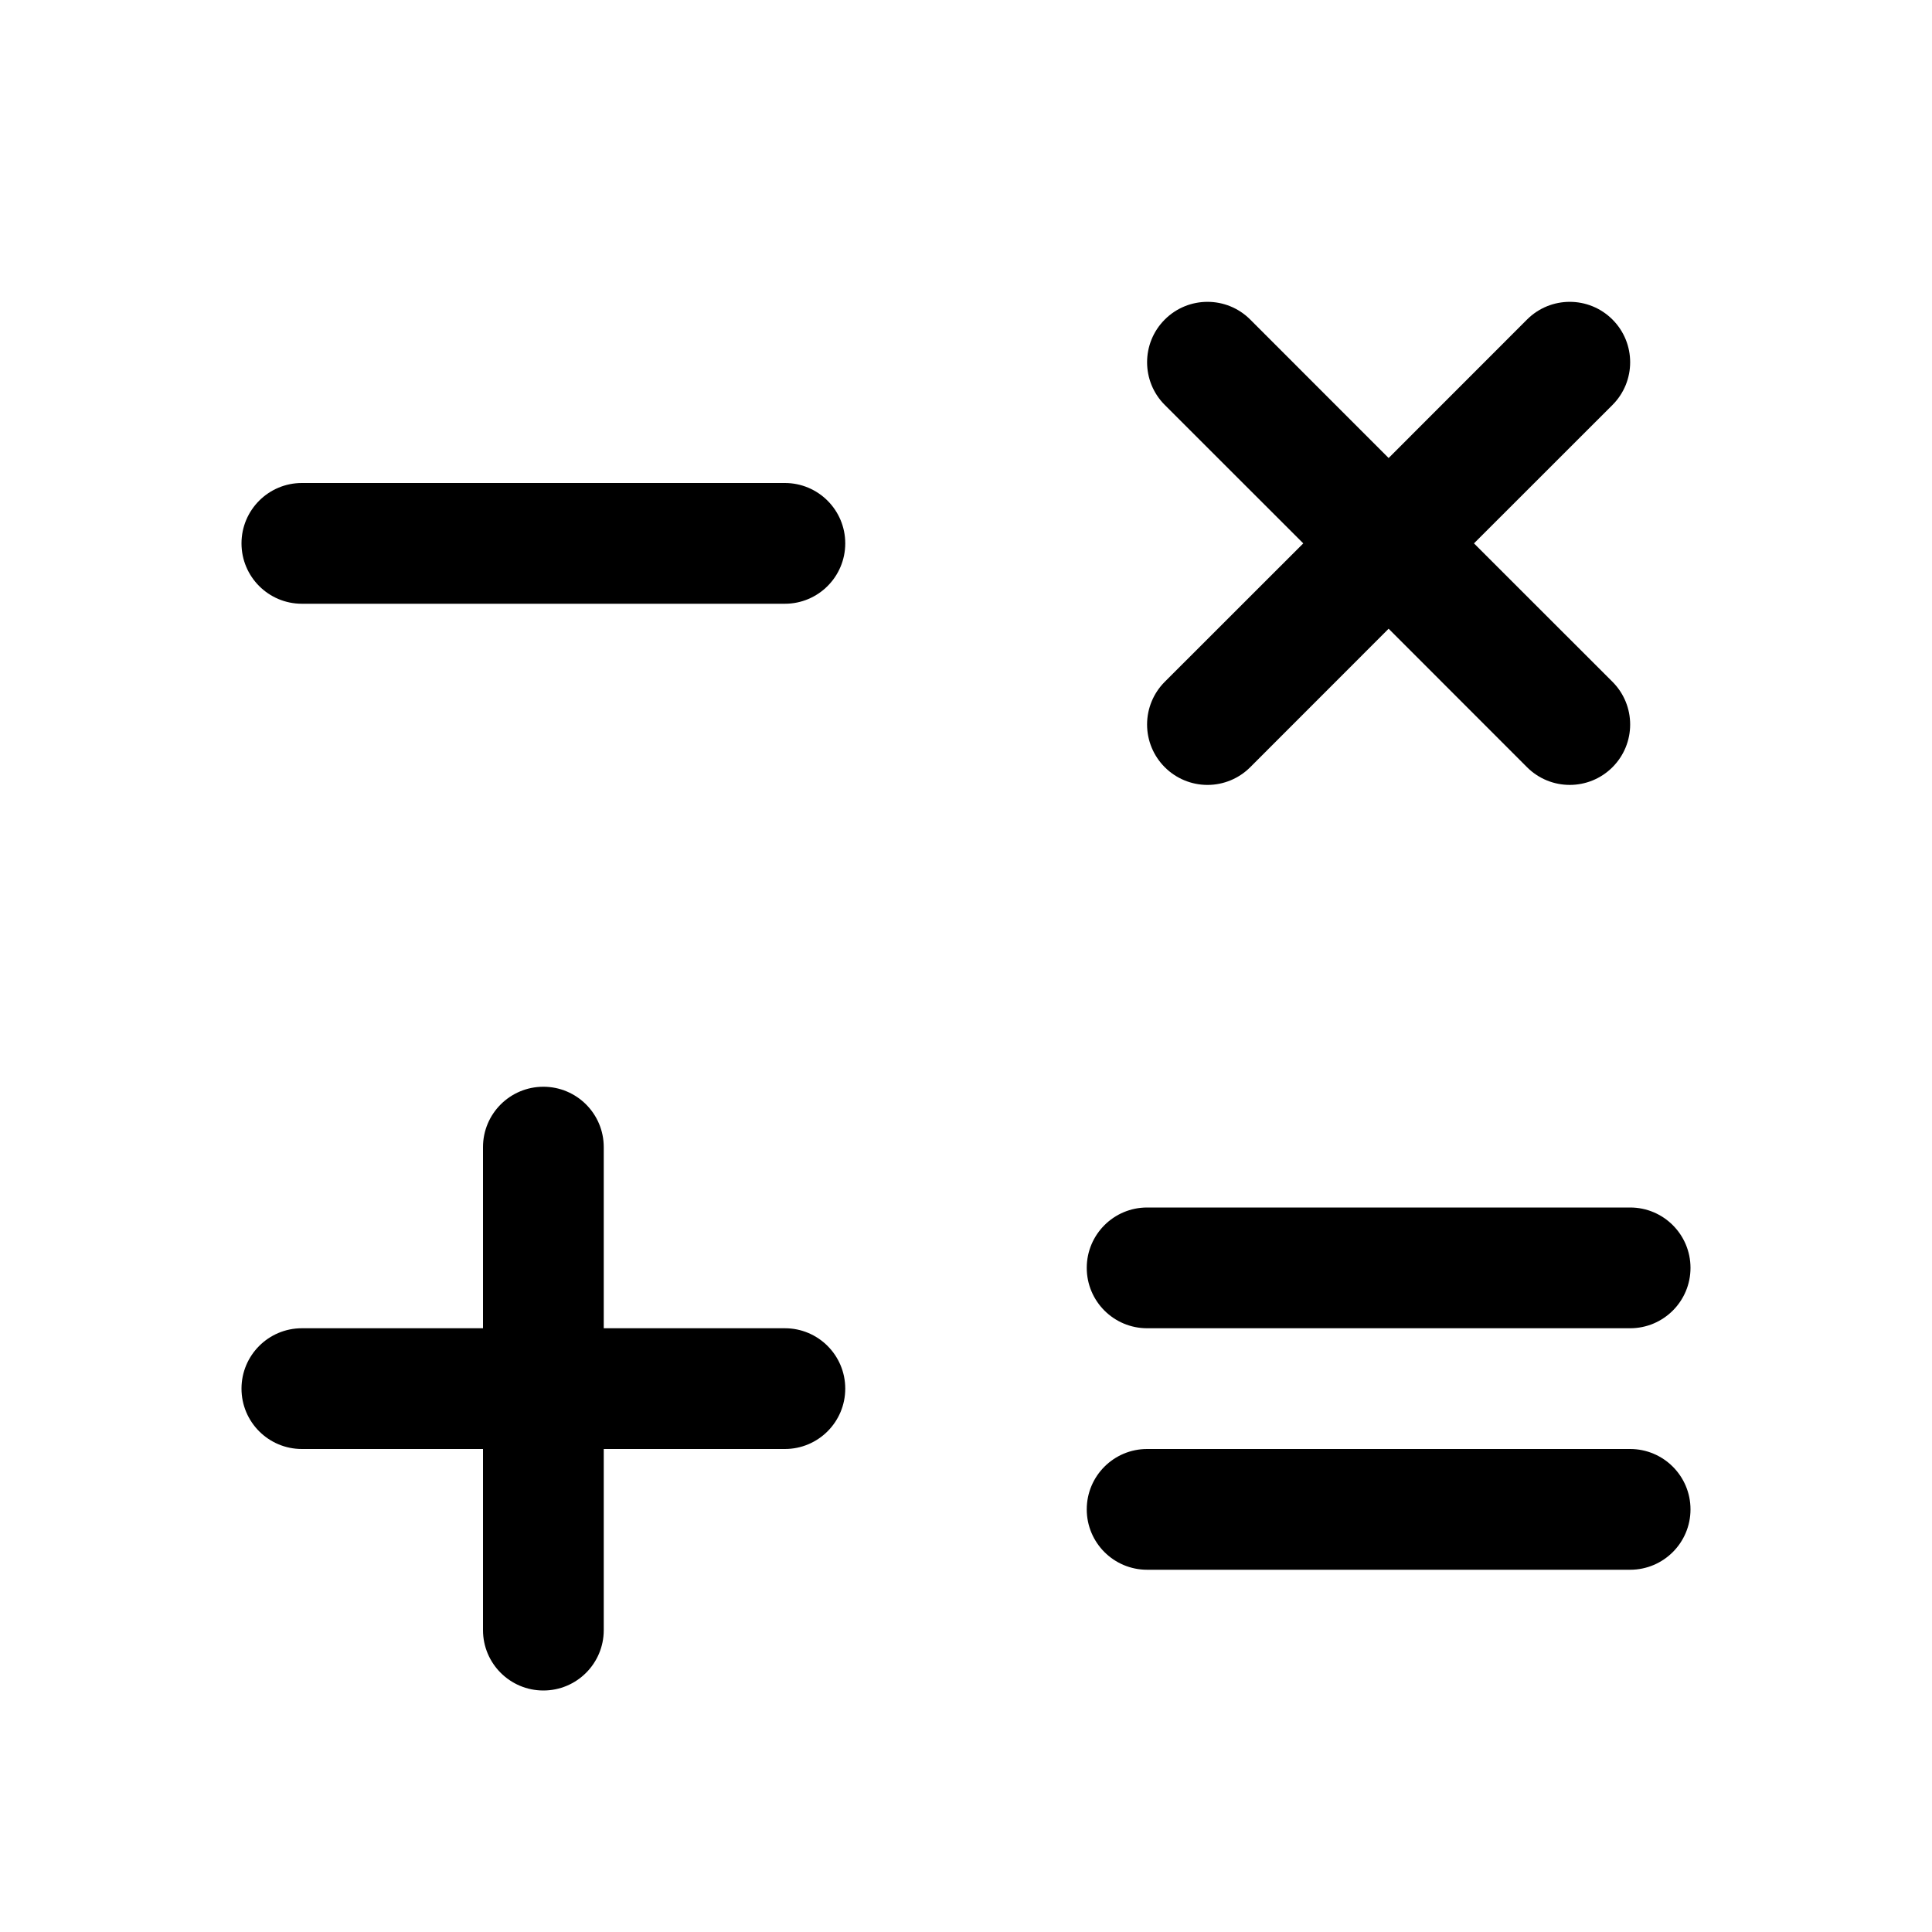
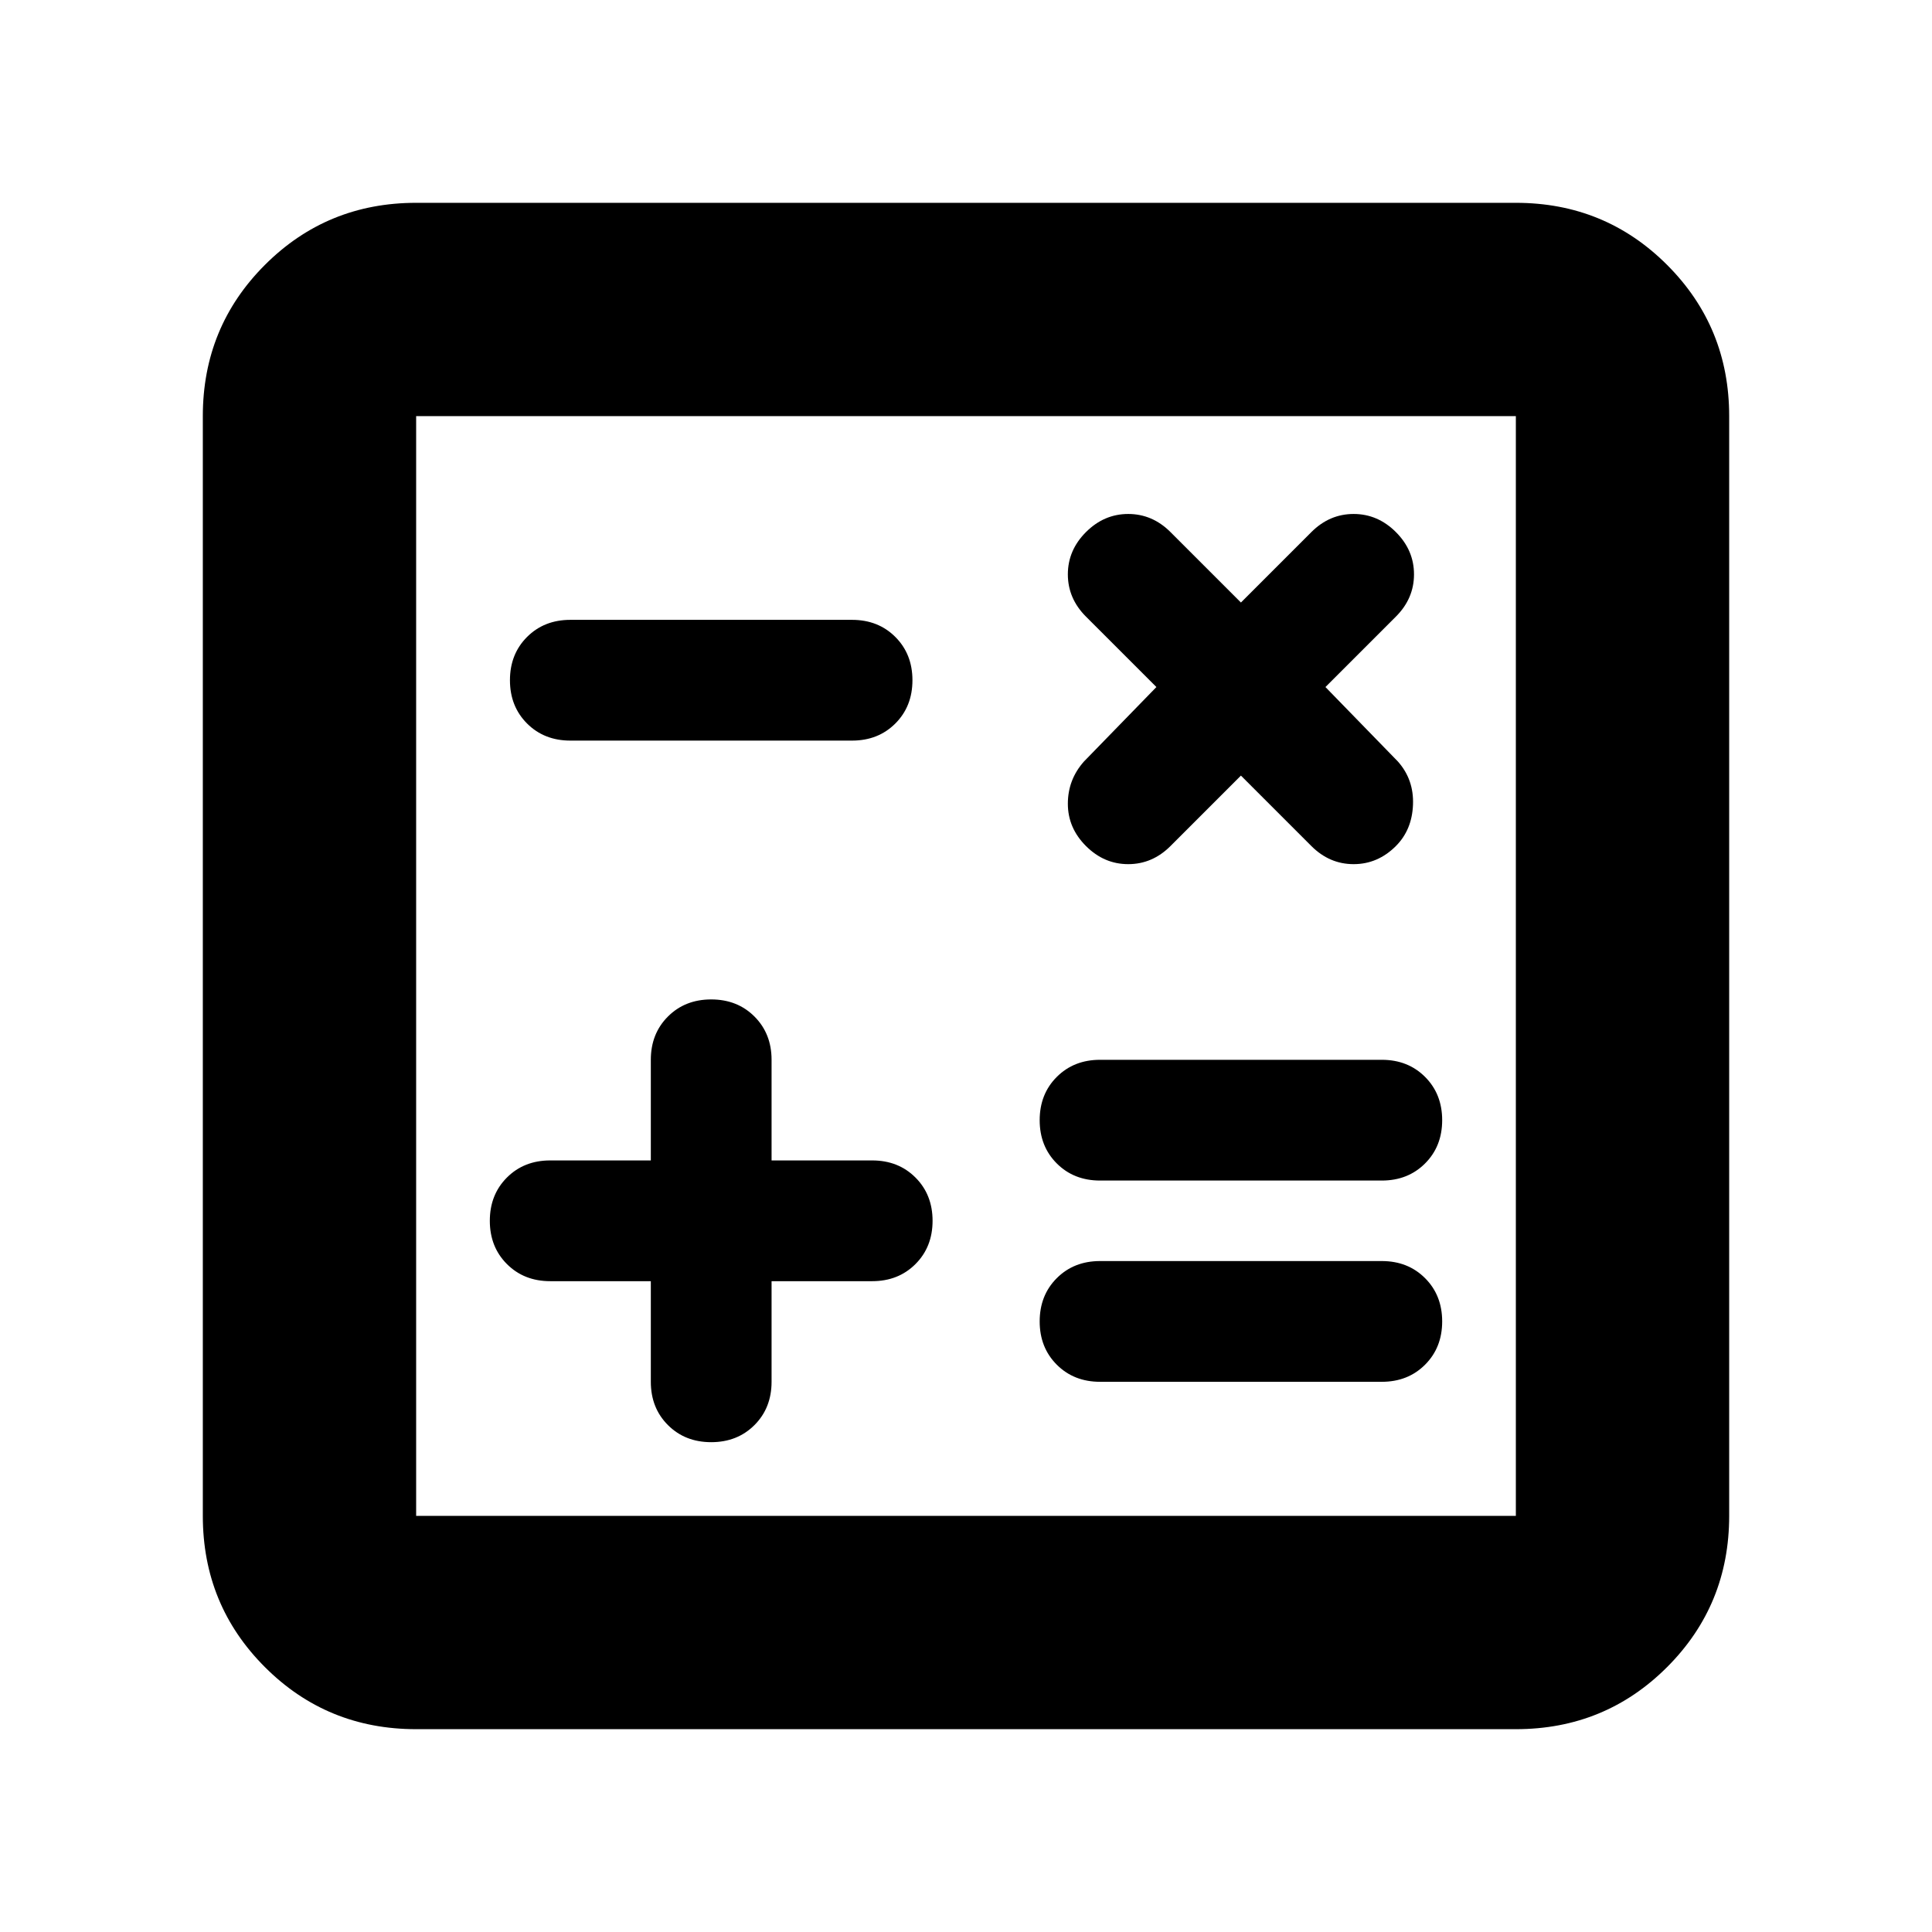
- <svg xmlns="http://www.w3.org/2000/svg" width="24" height="24" fill="#000000" viewBox="0 0 256 256">
-   <path d="M112,72a8,8,0,0,1-8,8H40a8,8,0,0,1,0-16h64A8,8,0,0,1,112,72Zm-8,104H80V152a8,8,0,0,0-16,0v24H40a8,8,0,0,0,0,16H64v24a8,8,0,0,0,16,0V192h24a8,8,0,0,0,0-16Zm48,0h64a8,8,0,0,0,0-16H152a8,8,0,0,0,0,16Zm64,16H152a8,8,0,0,0,0,16h64a8,8,0,0,0,0-16Zm-61.66-90.34a8,8,0,0,0,11.32,0L184,83.31l18.34,18.35a8,8,0,0,0,11.32-11.32L195.31,72l18.35-18.34a8,8,0,0,0-11.32-11.32L184,60.69,165.66,42.34a8,8,0,0,0-11.32,11.32L172.69,72,154.34,90.34A8,8,0,0,0,154.34,101.66Z" />
+ <svg xmlns="http://www.w3.org/2000/svg" height="24" viewBox="0 -960 960 960" width="24">
+   <path d="M323.39-323.39v50q0 13 8.5 21.5t21.5 8.5q13 0 21.5-8.5t8.5-21.5v-50h50q13 0 21.5-8.5t8.5-21.5q0-13-8.5-21.5t-21.5-8.5h-50v-50q0-13-8.5-21.5t-21.5-8.5q-13 0-21.5 8.5t-8.5 21.5v50h-50q-13 0-21.5 8.5t-8.5 21.5q0 13 8.5 21.5t21.5 8.5h50Zm223.22 50h140q13 0 21.5-8.5t8.5-21.5q0-13-8.5-21.5t-21.5-8.5h-140q-13 0-21.5 8.5t-8.5 21.5q0 13 8.5 21.5t21.5 8.5Zm0-100h140q13 0 21.5-8.5t8.5-21.5q0-13-8.5-21.5t-21.5-8.5h-140q-13 0-21.5 8.5t-8.5 21.5q0 13 8.5 21.5t21.5 8.5Zm70-201.22 35 35q9 9 21 9t21-9q8-8 8.5-20.5t-7.5-21.5l-36-37 35-35q9-9 9-21t-9-21q-9-9-21-9t-21 9l-35 35-35-35q-9-9-21-9t-21 9q-9 9-9 21t9 21l35 35-36 37q-8 9-8 21t9 21q9 9 21 9t21-9l35-35ZM283.39-592h140q13 0 21.5-8.5t8.5-21.5q0-13-8.5-21.5t-21.5-8.5h-140q-13 0-21.5 8.5t-8.5 21.5q0 13 8.5 21.5t21.5 8.5Zm-76.61 491.22q-44.3 0-75.15-30.85-30.85-30.85-30.85-75.15v-546.44q0-44.3 30.85-75.15 30.85-30.85 75.15-30.85h546.44q44.3 0 75.15 30.85 30.85 30.85 30.85 75.15v546.44q0 44.3-30.85 75.15-30.85 30.85-75.15 30.85H206.78Zm0-106h546.44v-546.44H206.78v546.44Zm0-546.44v546.44-546.44Z" />
</svg>
